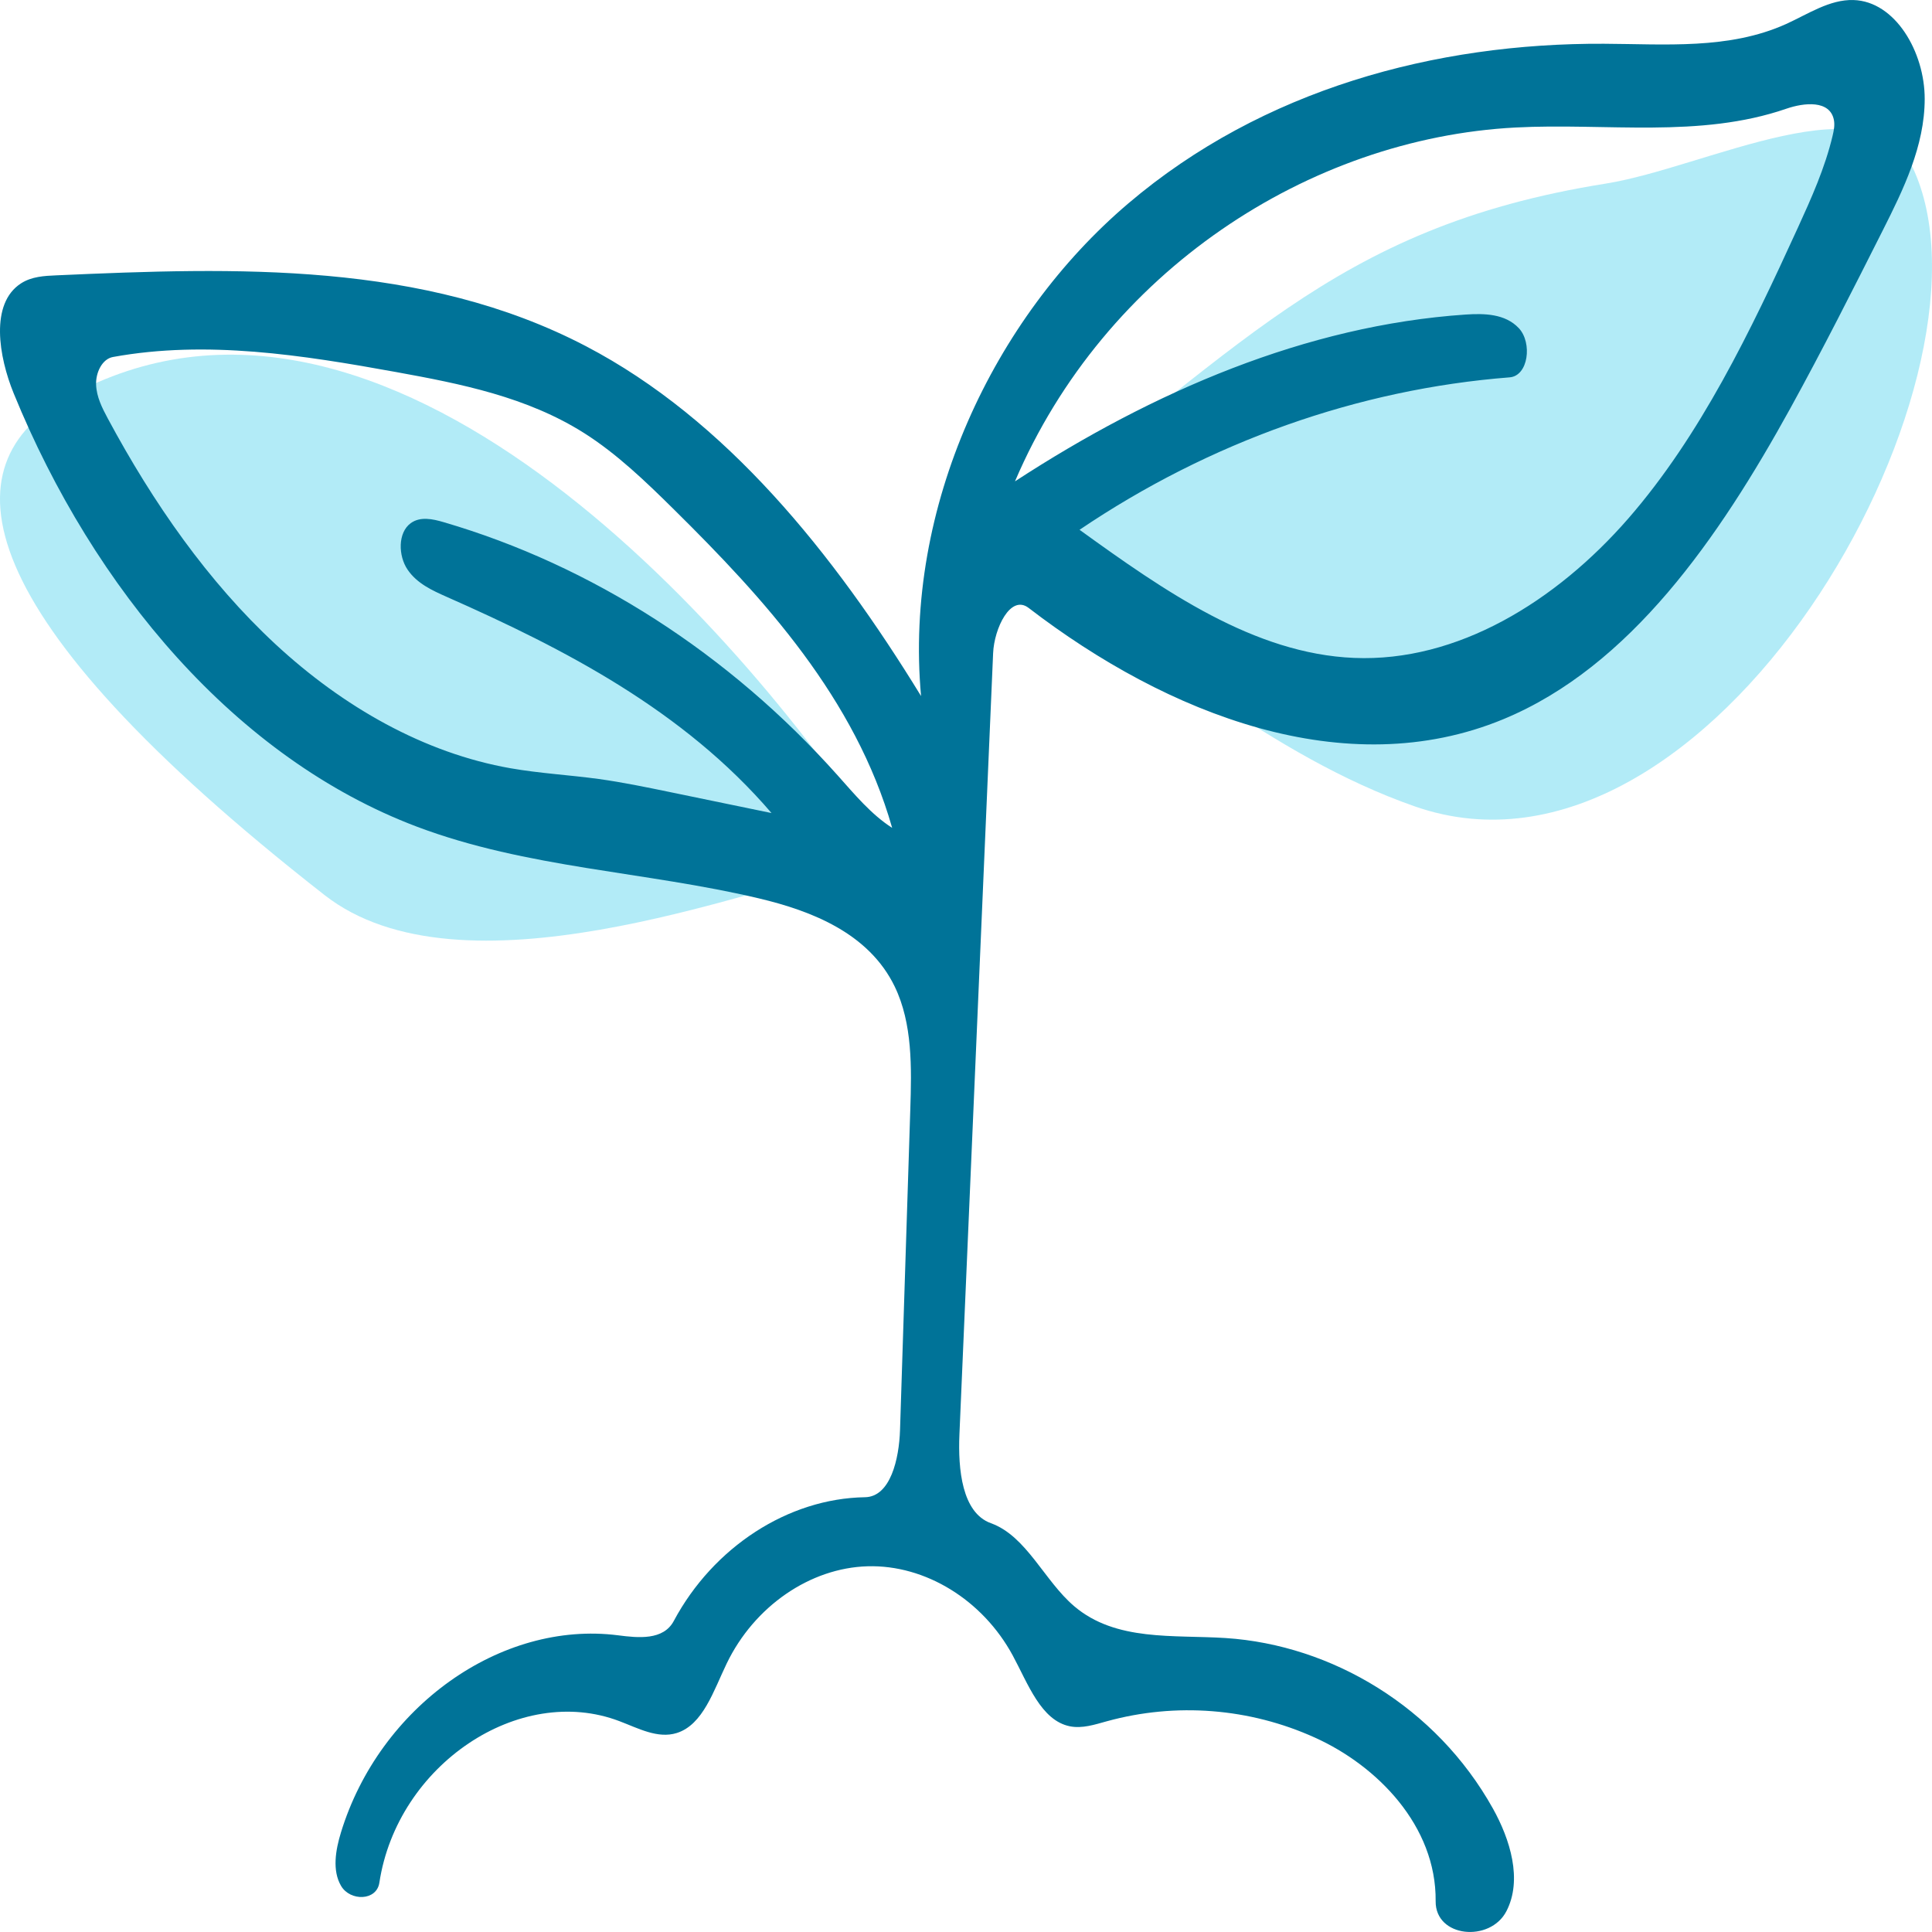
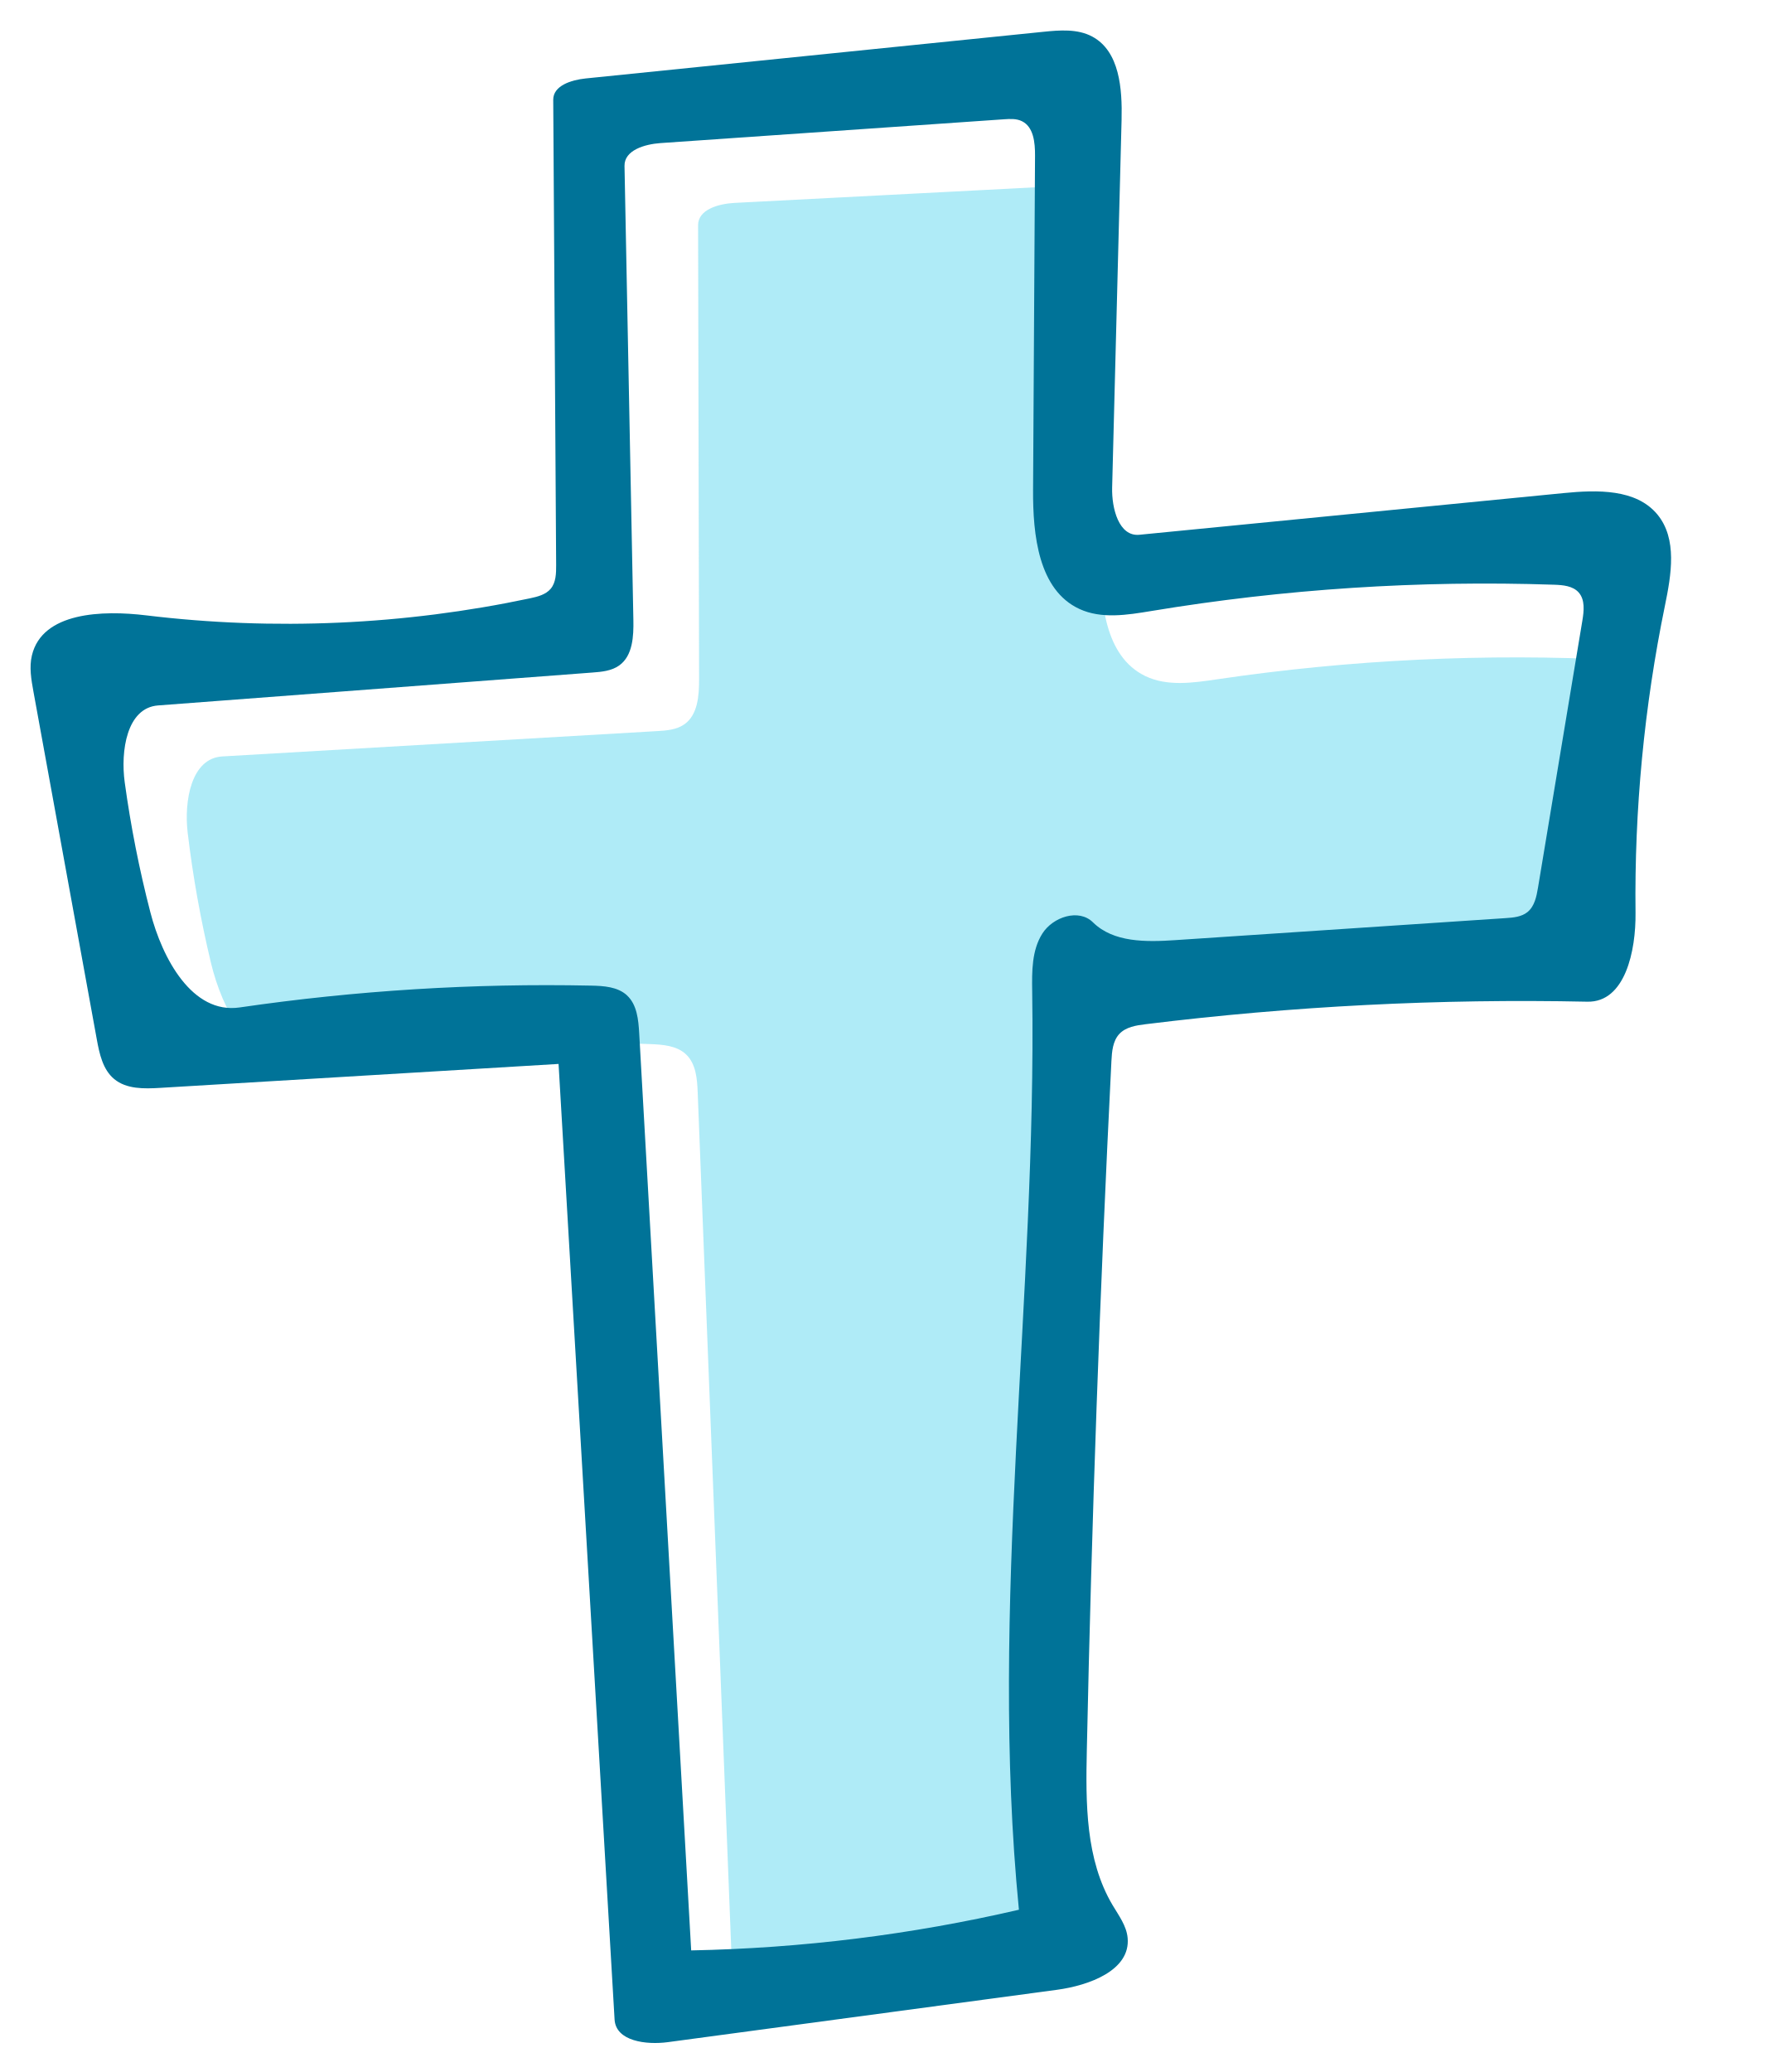
- <svg xmlns="http://www.w3.org/2000/svg" width="54" height="54" fill="none">
-   <path fill-rule="evenodd" clip-rule="evenodd" d="M24.438 23.326C20.707 17.63 10.721 6.21 1.889 11.102c-3.386 1.876-2.909 6.024 7.18 13.914 3.815 2.983 11.705-.094 15.032-.902l.337-.788zM27.821 14.878c6.766-4.941 9.328-8.514 17.052-9.745 2.846-.453 7.477-2.986 8.638-.338 2.614 5.96-5.72 20.625-13.967 17.744-4.055-1.417-7.366-4.431-11.05-6.647l-.673-1.014z" fill="#66D9F0" fill-opacity=".5" />
-   <path fill-rule="evenodd" clip-rule="evenodd" d="M11.48 14.623c.266-.194.615-.118.921-.028 4.136 1.209 7.977 3.677 11.008 7.073.477.534.943 1.098 1.527 1.471-1.03-3.618-3.569-6.4-6.103-8.903-.787-.778-1.59-1.55-2.501-2.128-1.6-1.014-3.448-1.38-5.26-1.709-2.619-.474-5.295-.898-7.914-.421-.3.054-.484.43-.472.773.012.342.17.653.327.946 1.267 2.359 2.8 4.56 4.69 6.312 1.89 1.75 4.15 3.04 6.567 3.464.817.143 1.645.188 2.466.3.669.093 1.332.23 1.995.367l2.833.585c-2.462-2.872-5.78-4.585-9.077-6.042-.404-.179-.83-.372-1.094-.76-.264-.387-.277-1.036.087-1.3zm30.716-4.076c-4.23.33-8.386 1.802-12.022 4.261 2.362 1.705 4.873 3.466 7.675 3.581 2.883.12 5.641-1.576 7.663-3.897 2.02-2.322 3.415-5.231 4.737-8.123.38-.832.76-1.675.974-2.579.034-.143.063-.292.035-.437-.11-.564-.837-.484-1.327-.315-2.428.837-5.037.393-7.574.526-5.771.303-11.482 4.018-13.988 9.89 3.86-2.516 8.143-4.36 12.594-4.662.523-.035 1.109-.025 1.49.382.38.408.266 1.332-.258 1.373zm-17.187 17.03c-.722-1.492-2.317-2.115-3.793-2.466-3.177-.755-6.487-.843-9.566-2.006C6.593 21.194 2.617 16.465.385 11-.037 9.969-.287 8.483.588 7.92c.294-.19.648-.21.986-.224 5.016-.223 10.252-.399 14.807 1.982 3.905 2.042 6.915 5.783 9.363 9.777-.483-5.282 2.03-10.57 5.79-13.767 3.758-3.197 8.589-4.487 13.296-4.465 1.716.008 3.495.167 5.088-.55.618-.28 1.222-.692 1.887-.672 1.166.034 1.993 1.45 1.991 2.766-.002 1.316-.595 2.527-1.171 3.67-.842 1.67-1.685 3.342-2.584 4.974-1.995 3.62-4.473 7.221-8.02 8.69-4.407 1.824-9.39-.128-13.27-3.109-.507-.389-.963.573-.993 1.263L26.816 40.1c-.041.959.07 2.182.88 2.474.997.359 1.492 1.61 2.328 2.32 1.166.992 2.777.795 4.235.89 2.966.195 5.885 1.928 7.468 4.764.481.862.833 1.99.378 2.87-.455.88-1.989.74-1.978-.278.021-2.11-1.638-3.79-3.374-4.573a8.583 8.583 0 0 0-5.817-.457c-.34.094-.69.21-1.035.14-.806-.164-1.168-1.19-1.594-1.978-.84-1.553-2.443-2.539-4.055-2.494-1.611.044-3.17 1.119-3.94 2.716-.365.755-.66 1.713-1.396 1.944-.53.167-1.077-.132-1.6-.33-2.804-1.07-6.214 1.224-6.713 4.516-.078.51-.814.52-1.069.089-.254-.43-.154-1.007-.004-1.496 1.076-3.515 4.467-5.927 7.743-5.51.562.073 1.267.147 1.559-.4 1.107-2.07 3.199-3.425 5.343-3.459.715-.01.955-1.072.981-1.878l.287-8.96c.038-1.17.063-2.404-.434-3.432z" fill="#007398" />
+ <svg xmlns="http://www.w3.org/2000/svg" width="46" height="54" fill="none">
+   <path fill-rule="evenodd" clip-rule="evenodd" d="M17.884 27.48c.259.246.29.642.303.999l.937 23.918a41.337 41.337 0 0 0 8.56-.91c-.644-7.96.744-15.942.764-23.929.002-.516.007-1.067.291-1.498.285-.431.963-.64 1.324-.27.526.538 1.378.538 2.13.502l8.627-.424c.2-.01.416-.024.574-.148.186-.146.241-.4.284-.632l1.277-6.935c.047-.253.084-.545-.085-.74-.15-.173-.405-.198-.633-.21a53.243 53.243 0 0 0-10.512.501c-.628.093-1.302.191-1.873-.086-1.06-.514-1.18-1.95-1.152-3.126l.203-8.708c.007-.337-.024-.746-.324-.9-.142-.074-.31-.068-.47-.06l-8.962.464c-.411.022-.95.169-.95.58.01 3.944.018 7.887.026 11.83.001.431-.032.933-.386 1.18-.203.142-.464.162-.712.176l-11.329.66c-.819.047-1 1.172-.904 1.987.136 1.143.34 2.278.608 3.397.292 1.213 1.047 2.68 2.284 2.522a55.436 55.436 0 0 1 9.17-.409c.33.013.69.041.93.269z" fill="#66D9F0" fill-opacity=".52" />
+   <path fill-rule="evenodd" clip-rule="evenodd" d="M16.342 25.94c.263.241.3.636.32.993l1.355 23.898a41.331 41.331 0 0 0 8.543-1.06c-.783-7.947.465-15.952.346-23.937-.008-.517-.012-1.068.265-1.504.277-.436.951-.656 1.318-.293.536.53 1.388.515 2.14.465l8.617-.574c.201-.013.416-.032.572-.159.183-.15.234-.403.273-.636l1.156-6.957c.042-.253.074-.546-.098-.738-.154-.17-.409-.191-.637-.199-3.512-.119-7.035.11-10.501.685-.627.104-1.299.213-1.875-.054-1.068-.495-1.214-1.928-1.207-3.105l.051-8.71c.002-.338-.037-.746-.339-.895-.143-.072-.312-.062-.471-.051l-8.953.62c-.41.029-.947.185-.938.597l.231 11.827c.009.431-.016.934-.365 1.187-.2.146-.462.17-.708.188l-11.317.857c-.818.062-.98 1.19-.869 2.003a29.44 29.44 0 0 0 .668 3.386c.312 1.208 1.092 2.662 2.327 2.482a55.44 55.44 0 0 1 9.16-.569c.331.007.692.029.936.252zm-1.08-23.895L27.186.83c.436-.045.902-.083 1.287.124.713.384.783 1.361.763 2.171l-.246 9.582c-.014.54.174 1.282.71 1.23l11.067-1.087c.864-.085 1.88-.112 2.434.556.527.636.364 1.573.198 2.381a37.62 37.62 0 0 0-.766 8.002c.012.987-.268 2.338-1.255 2.317a80.043 80.043 0 0 0-11.517.587c-.247.03-.514.072-.684.254-.171.184-.193.457-.206.709-.3 5.983-.514 11.971-.641 17.96-.03 1.382-.034 2.846.671 4.034.162.273.365.541.393.857.077.844-1.005 1.238-1.844 1.351l-10.14 1.364c-.564.076-1.358-.023-1.39-.591L14.56 27.728l-10.386.624c-.416.025-.876.036-1.197-.23-.298-.247-.386-.66-.455-1.041l-1.65-9.055c-.057-.313-.114-.637-.04-.946.27-1.128 1.832-1.182 2.984-1.042 3.327.402 6.721.251 10-.445.198-.042.41-.095.54-.25.137-.165.142-.4.141-.616l-.076-12.126c-.003-.37.473-.518.842-.556z" fill="#007398" />
</svg>
